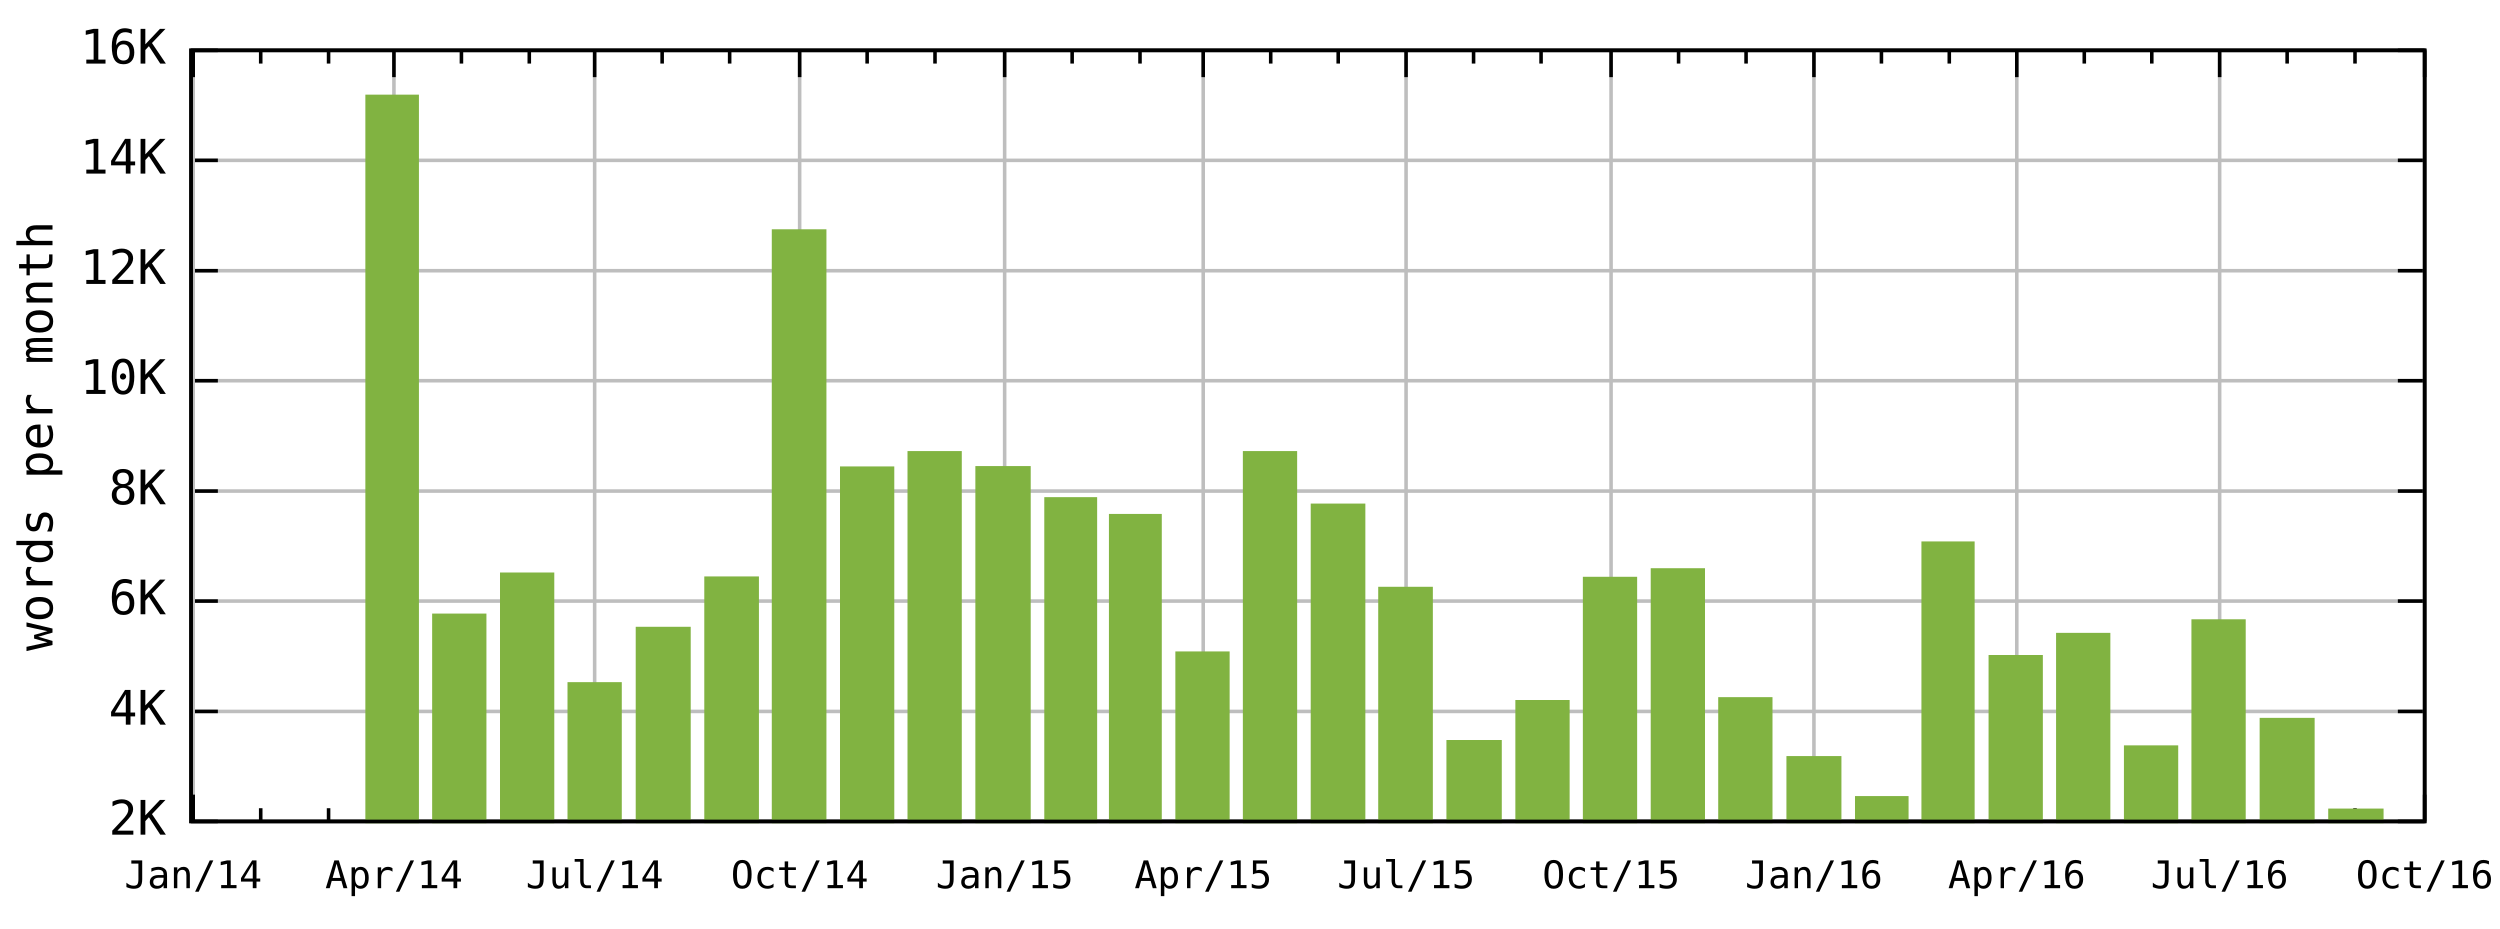
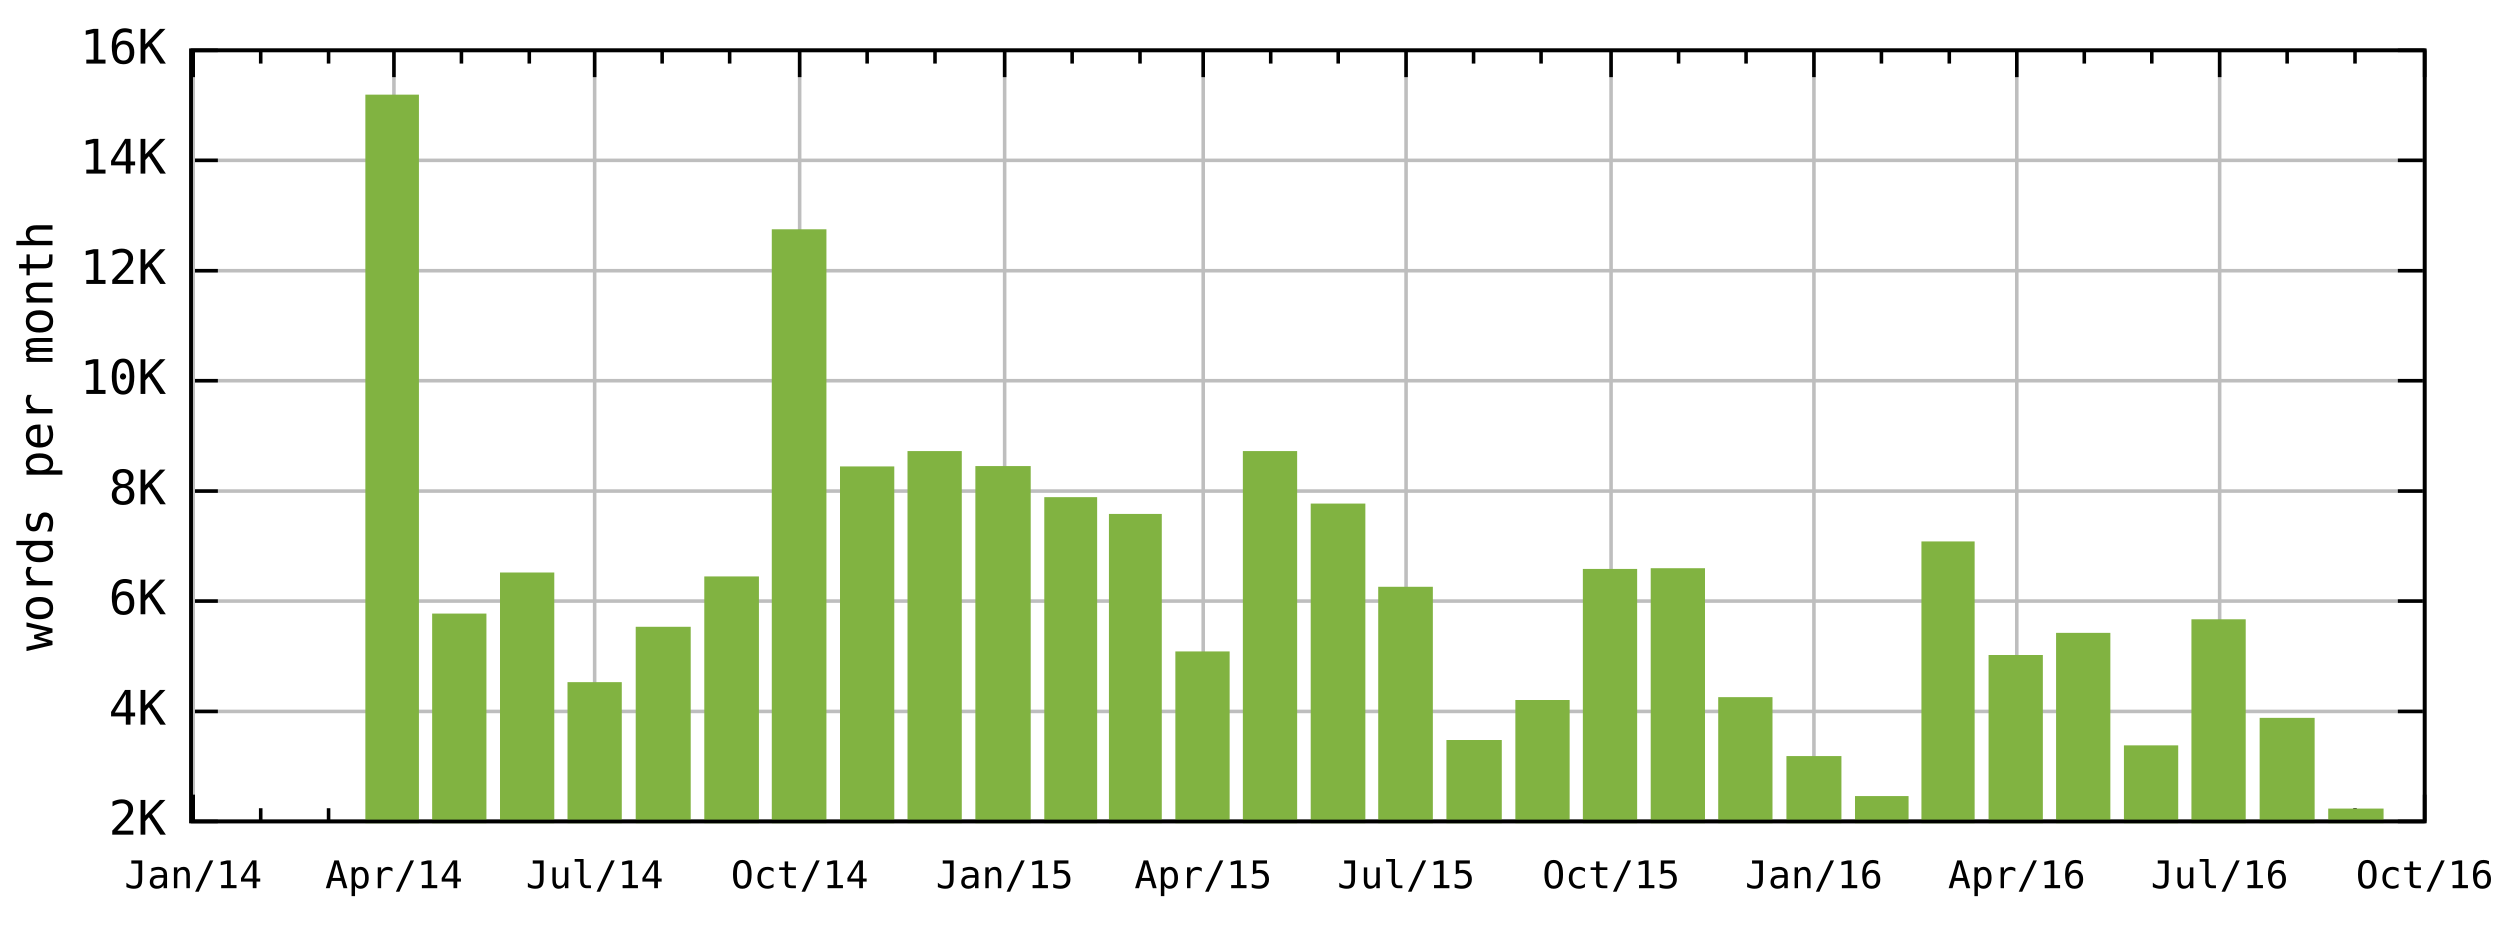
<svg xmlns="http://www.w3.org/2000/svg" xmlns:xlink="http://www.w3.org/1999/xlink" width="700" height="260" viewBox="0 0 700 260">
  <defs>
    <circle id="gpDot" r="0.5" stroke-width="0.5" />
    <path id="gpPt0" stroke-width="0.267" stroke="currentColor" d="M-1,0 h2 M0,-1 v2" />
    <path id="gpPt1" stroke-width="0.267" stroke="currentColor" d="M-1,-1 L1,1 M1,-1 L-1,1" />
    <path id="gpPt2" stroke-width="0.267" stroke="currentColor" d="M-1,0 L1,0 M0,-1 L0,1 M-1,-1 L1,1 M-1,1 L1,-1" />
    <rect id="gpPt3" stroke-width="0.267" stroke="currentColor" x="-1" y="-1" width="2" height="2" />
    <rect id="gpPt4" stroke-width="0.267" stroke="currentColor" fill="currentColor" x="-1" y="-1" width="2" height="2" />
    <circle id="gpPt5" stroke-width="0.267" stroke="currentColor" cx="0" cy="0" r="1" />
    <use xlink:href="#gpPt5" id="gpPt6" fill="currentColor" stroke="none" />
    <path id="gpPt7" stroke-width="0.267" stroke="currentColor" d="M0,-1.33 L-1.33,0.67 L1.33,0.67 z" />
    <use xlink:href="#gpPt7" id="gpPt8" fill="currentColor" stroke="none" />
    <use xlink:href="#gpPt7" id="gpPt9" stroke="currentColor" transform="rotate(180)" />
    <use xlink:href="#gpPt9" id="gpPt10" fill="currentColor" stroke="none" />
    <use xlink:href="#gpPt3" id="gpPt11" stroke="currentColor" transform="rotate(45)" />
    <use xlink:href="#gpPt11" id="gpPt12" fill="currentColor" stroke="none" />
  </defs>
  <g style="fill:none; color:white; stroke:currentColor; stroke-width:1.00; stroke-linecap:butt; stroke-linejoin:miter">
</g>
  <g style="fill:none; color:black; stroke:currentColor; stroke-width:1.00; stroke-linecap:butt; stroke-linejoin:miter">
</g>
  <g style="fill:none; color:gray; stroke:currentColor; stroke-width:1.00; stroke-linecap:butt; stroke-linejoin:miter">
    <path stroke="rgb(190, 190, 190)" d="M53.5,230.0 L678.9,230.0 " />
  </g>
  <g style="fill:none; color:black; stroke:currentColor; stroke-width:1.00; stroke-linecap:butt; stroke-linejoin:miter">
    <path d="M53.5,230.0 L61.0,230.0 M678.9,230.0 L671.4,230.0 " />
    <g transform="translate(46.5,233.7)" style="stroke:none; fill:rgb(0,0,0); font-family:monospace; font-size:10.00pt; text-anchor:end">
      <text>2K</text>
    </g>
  </g>
  <g style="fill:none; color:gray; stroke:currentColor; stroke-width:1.00; stroke-linecap:butt; stroke-linejoin:miter">
    <path stroke="rgb(190, 190, 190)" d="M53.5,199.2 L678.9,199.2 " />
  </g>
  <g style="fill:none; color:black; stroke:currentColor; stroke-width:1.00; stroke-linecap:butt; stroke-linejoin:miter">
    <path d="M53.5,199.2 L61.0,199.2 M678.9,199.2 L671.4,199.2 " />
    <g transform="translate(46.5,202.9)" style="stroke:none; fill:rgb(0,0,0); font-family:monospace; font-size:10.00pt; text-anchor:end">
      <text>4K</text>
    </g>
  </g>
  <g style="fill:none; color:gray; stroke:currentColor; stroke-width:1.00; stroke-linecap:butt; stroke-linejoin:miter">
    <path stroke="rgb(190, 190, 190)" d="M53.5,168.3 L678.9,168.3 " />
  </g>
  <g style="fill:none; color:black; stroke:currentColor; stroke-width:1.00; stroke-linecap:butt; stroke-linejoin:miter">
    <path d="M53.5,168.3 L61.0,168.3 M678.9,168.3 L671.4,168.3 " />
    <g transform="translate(46.5,172.0)" style="stroke:none; fill:rgb(0,0,0); font-family:monospace; font-size:10.00pt; text-anchor:end">
      <text>6K</text>
    </g>
  </g>
  <g style="fill:none; color:gray; stroke:currentColor; stroke-width:1.00; stroke-linecap:butt; stroke-linejoin:miter">
    <path stroke="rgb(190, 190, 190)" d="M53.5,137.5 L678.9,137.5 " />
  </g>
  <g style="fill:none; color:black; stroke:currentColor; stroke-width:1.00; stroke-linecap:butt; stroke-linejoin:miter">
    <path d="M53.5,137.5 L61.0,137.5 M678.9,137.5 L671.4,137.5 " />
    <g transform="translate(46.5,141.2)" style="stroke:none; fill:rgb(0,0,0); font-family:monospace; font-size:10.00pt; text-anchor:end">
      <text>8K</text>
    </g>
  </g>
  <g style="fill:none; color:gray; stroke:currentColor; stroke-width:1.00; stroke-linecap:butt; stroke-linejoin:miter">
    <path stroke="rgb(190, 190, 190)" d="M53.5,106.6 L678.9,106.6 " />
  </g>
  <g style="fill:none; color:black; stroke:currentColor; stroke-width:1.00; stroke-linecap:butt; stroke-linejoin:miter">
    <path d="M53.5,106.6 L61.0,106.6 M678.9,106.6 L671.4,106.6 " />
    <g transform="translate(46.5,110.3)" style="stroke:none; fill:rgb(0,0,0); font-family:monospace; font-size:10.00pt; text-anchor:end">
      <text>10K</text>
    </g>
  </g>
  <g style="fill:none; color:gray; stroke:currentColor; stroke-width:1.00; stroke-linecap:butt; stroke-linejoin:miter">
    <path stroke="rgb(190, 190, 190)" d="M53.5,75.8 L678.9,75.8 " />
  </g>
  <g style="fill:none; color:black; stroke:currentColor; stroke-width:1.00; stroke-linecap:butt; stroke-linejoin:miter">
    <path d="M53.5,75.8 L61.0,75.8 M678.9,75.8 L671.4,75.8 " />
    <g transform="translate(46.5,79.5)" style="stroke:none; fill:rgb(0,0,0); font-family:monospace; font-size:10.00pt; text-anchor:end">
      <text>12K</text>
    </g>
  </g>
  <g style="fill:none; color:gray; stroke:currentColor; stroke-width:1.00; stroke-linecap:butt; stroke-linejoin:miter">
    <path stroke="rgb(190, 190, 190)" d="M53.5,44.9 L678.9,44.9 " />
  </g>
  <g style="fill:none; color:black; stroke:currentColor; stroke-width:1.00; stroke-linecap:butt; stroke-linejoin:miter">
    <path d="M53.5,44.9 L61.0,44.9 M678.9,44.9 L671.4,44.9 " />
    <g transform="translate(46.5,48.6)" style="stroke:none; fill:rgb(0,0,0); font-family:monospace; font-size:10.00pt; text-anchor:end">
      <text>14K</text>
    </g>
  </g>
  <g style="fill:none; color:gray; stroke:currentColor; stroke-width:1.00; stroke-linecap:butt; stroke-linejoin:miter">
    <path stroke="rgb(190, 190, 190)" d="M53.5,14.1 L678.9,14.1 " />
  </g>
  <g style="fill:none; color:black; stroke:currentColor; stroke-width:1.00; stroke-linecap:butt; stroke-linejoin:miter">
    <path d="M53.5,14.1 L61.0,14.1 M678.9,14.1 L671.4,14.1 " />
    <g transform="translate(46.5,17.8)" style="stroke:none; fill:rgb(0,0,0); font-family:monospace; font-size:10.00pt; text-anchor:end">
      <text>16K</text>
    </g>
  </g>
  <g style="fill:none; color:gray; stroke:currentColor; stroke-width:1.00; stroke-linecap:butt; stroke-linejoin:miter">
    <path stroke="rgb(190, 190, 190)" d="M54.1,230.0 L54.1,14.1 " />
  </g>
  <g style="fill:none; color:black; stroke:currentColor; stroke-width:1.00; stroke-linecap:butt; stroke-linejoin:miter">
    <path d="M54.1,230.0 L54.1,222.5 M54.1,14.1 L54.1,21.6 " />
    <g transform="translate(54.1,248.7)" style="stroke:none; fill:rgb(0,0,0); font-family:monospace; font-size:8.00pt; text-anchor:middle">
      <text>Jan/14</text>
    </g>
    <path d="M73.0,230.0 L73.0,226.3 M73.0,14.1 L73.0,17.8 M92.0,230.0 L92.0,226.3 M92.0,14.1 L92.0,17.8    " />
  </g>
  <g style="fill:none; color:gray; stroke:currentColor; stroke-width:1.00; stroke-linecap:butt; stroke-linejoin:miter">
    <path stroke="rgb(190, 190, 190)" d="M110.3,230.0 L110.3,14.1 " />
  </g>
  <g style="fill:none; color:black; stroke:currentColor; stroke-width:1.00; stroke-linecap:butt; stroke-linejoin:miter">
    <path d="M110.3,230.0 L110.3,222.5 M110.3,14.1 L110.3,21.6 " />
    <g transform="translate(110.3,248.7)" style="stroke:none; fill:rgb(0,0,0); font-family:monospace; font-size:8.00pt; text-anchor:middle">
      <text>Apr/14</text>
    </g>
    <path d="M129.2,230.0 L129.2,226.3 M129.2,14.1 L129.2,17.8 M148.2,230.0 L148.2,226.3 M148.2,14.1 L148.2,17.8    " />
  </g>
  <g style="fill:none; color:gray; stroke:currentColor; stroke-width:1.00; stroke-linecap:butt; stroke-linejoin:miter">
    <path stroke="rgb(190, 190, 190)" d="M166.5,230.0 L166.5,14.1 " />
  </g>
  <g style="fill:none; color:black; stroke:currentColor; stroke-width:1.00; stroke-linecap:butt; stroke-linejoin:miter">
    <path d="M166.5,230.0 L166.5,222.5 M166.5,14.1 L166.5,21.6 " />
    <g transform="translate(166.5,248.7)" style="stroke:none; fill:rgb(0,0,0); font-family:monospace; font-size:8.00pt; text-anchor:middle">
      <text>Jul/14</text>
    </g>
    <path d="M185.4,230.0 L185.4,226.3 M185.4,14.1 L185.4,17.8 M204.3,230.0 L204.3,226.3 M204.3,14.1 L204.3,17.8    " />
  </g>
  <g style="fill:none; color:gray; stroke:currentColor; stroke-width:1.00; stroke-linecap:butt; stroke-linejoin:miter">
    <path stroke="rgb(190, 190, 190)" d="M223.9,230.0 L223.9,14.1 " />
  </g>
  <g style="fill:none; color:black; stroke:currentColor; stroke-width:1.00; stroke-linecap:butt; stroke-linejoin:miter">
    <path d="M223.9,230.0 L223.9,222.5 M223.9,14.1 L223.9,21.6 " />
    <g transform="translate(223.9,248.7)" style="stroke:none; fill:rgb(0,0,0); font-family:monospace; font-size:8.00pt; text-anchor:middle">
      <text>Oct/14</text>
    </g>
    <path d="M242.8,230.0 L242.8,226.3 M242.8,14.1 L242.8,17.8 M261.8,230.0 L261.8,226.3 M261.8,14.1 L261.8,17.8    " />
  </g>
  <g style="fill:none; color:gray; stroke:currentColor; stroke-width:1.00; stroke-linecap:butt; stroke-linejoin:miter">
    <path stroke="rgb(190, 190, 190)" d="M281.3,230.0 L281.3,14.1 " />
  </g>
  <g style="fill:none; color:black; stroke:currentColor; stroke-width:1.00; stroke-linecap:butt; stroke-linejoin:miter">
    <path d="M281.3,230.0 L281.3,222.5 M281.3,14.1 L281.3,21.6 " />
    <g transform="translate(281.3,248.7)" style="stroke:none; fill:rgb(0,0,0); font-family:monospace; font-size:8.00pt; text-anchor:middle">
      <text>Jan/15</text>
    </g>
    <path d="M300.2,230.0 L300.2,226.3 M300.2,14.1 L300.2,17.8 M319.2,230.0 L319.2,226.3 M319.2,14.1 L319.2,17.8    " />
  </g>
  <g style="fill:none; color:gray; stroke:currentColor; stroke-width:1.00; stroke-linecap:butt; stroke-linejoin:miter">
    <path stroke="rgb(190, 190, 190)" d="M336.9,230.0 L336.9,14.1 " />
  </g>
  <g style="fill:none; color:black; stroke:currentColor; stroke-width:1.00; stroke-linecap:butt; stroke-linejoin:miter">
    <path d="M336.9,230.0 L336.9,222.5 M336.9,14.1 L336.9,21.6 " />
    <g transform="translate(336.9,248.7)" style="stroke:none; fill:rgb(0,0,0); font-family:monospace; font-size:8.00pt; text-anchor:middle">
      <text>Apr/15</text>
    </g>
    <path d="M355.8,230.0 L355.8,226.3 M355.8,14.1 L355.8,17.8 M374.7,230.0 L374.7,226.3 M374.7,14.1 L374.7,17.8    " />
  </g>
  <g style="fill:none; color:gray; stroke:currentColor; stroke-width:1.00; stroke-linecap:butt; stroke-linejoin:miter">
    <path stroke="rgb(190, 190, 190)" d="M393.7,230.0 L393.7,14.1 " />
  </g>
  <g style="fill:none; color:black; stroke:currentColor; stroke-width:1.00; stroke-linecap:butt; stroke-linejoin:miter">
    <path d="M393.7,230.0 L393.7,222.5 M393.7,14.1 L393.7,21.6 " />
    <g transform="translate(393.7,248.7)" style="stroke:none; fill:rgb(0,0,0); font-family:monospace; font-size:8.00pt; text-anchor:middle">
      <text>Jul/15</text>
    </g>
    <path d="M412.6,230.0 L412.6,226.3 M412.6,14.1 L412.6,17.8 M431.5,230.0 L431.5,226.3 M431.5,14.1 L431.5,17.8    " />
  </g>
  <g style="fill:none; color:gray; stroke:currentColor; stroke-width:1.00; stroke-linecap:butt; stroke-linejoin:miter">
    <path stroke="rgb(190, 190, 190)" d="M451.1,230.0 L451.1,14.1 " />
  </g>
  <g style="fill:none; color:black; stroke:currentColor; stroke-width:1.00; stroke-linecap:butt; stroke-linejoin:miter">
    <path d="M451.1,230.0 L451.1,222.5 M451.1,14.1 L451.1,21.6 " />
    <g transform="translate(451.1,248.7)" style="stroke:none; fill:rgb(0,0,0); font-family:monospace; font-size:8.00pt; text-anchor:middle">
      <text>Oct/15</text>
    </g>
    <path d="M470.0,230.0 L470.0,226.3 M470.0,14.1 L470.0,17.8 M488.9,230.0 L488.9,226.3 M488.9,14.1 L488.9,17.8    " />
  </g>
  <g style="fill:none; color:gray; stroke:currentColor; stroke-width:1.00; stroke-linecap:butt; stroke-linejoin:miter">
    <path stroke="rgb(190, 190, 190)" d="M507.9,230.0 L507.9,14.1 " />
  </g>
  <g style="fill:none; color:black; stroke:currentColor; stroke-width:1.00; stroke-linecap:butt; stroke-linejoin:miter">
    <path d="M507.9,230.0 L507.9,222.5 M507.9,14.1 L507.9,21.6 " />
    <g transform="translate(507.9,248.7)" style="stroke:none; fill:rgb(0,0,0); font-family:monospace; font-size:8.00pt; text-anchor:middle">
      <text>Jan/16</text>
    </g>
    <path d="M526.8,230.0 L526.8,226.3 M526.8,14.1 L526.8,17.8 M545.8,230.0 L545.8,226.3 M545.8,14.1 L545.8,17.8    " />
  </g>
  <g style="fill:none; color:gray; stroke:currentColor; stroke-width:1.00; stroke-linecap:butt; stroke-linejoin:miter">
    <path stroke="rgb(190, 190, 190)" d="M564.7,230.0 L564.7,14.1 " />
  </g>
  <g style="fill:none; color:black; stroke:currentColor; stroke-width:1.00; stroke-linecap:butt; stroke-linejoin:miter">
    <path d="M564.7,230.0 L564.7,222.5 M564.7,14.1 L564.7,21.6 " />
    <g transform="translate(564.7,248.7)" style="stroke:none; fill:rgb(0,0,0); font-family:monospace; font-size:8.00pt; text-anchor:middle">
      <text>Apr/16</text>
    </g>
    <path d="M583.6,230.0 L583.6,226.3 M583.6,14.1 L583.6,17.8 M602.5,230.0 L602.5,226.3 M602.5,14.1 L602.5,17.8    " />
  </g>
  <g style="fill:none; color:gray; stroke:currentColor; stroke-width:1.00; stroke-linecap:butt; stroke-linejoin:miter">
    <path stroke="rgb(190, 190, 190)" d="M621.5,230.0 L621.5,14.1 " />
  </g>
  <g style="fill:none; color:black; stroke:currentColor; stroke-width:1.00; stroke-linecap:butt; stroke-linejoin:miter">
    <path d="M621.5,230.0 L621.5,222.5 M621.5,14.1 L621.5,21.6 " />
    <g transform="translate(621.5,248.7)" style="stroke:none; fill:rgb(0,0,0); font-family:monospace; font-size:8.00pt; text-anchor:middle">
      <text>Jul/16</text>
    </g>
    <path d="M640.4,230.0 L640.4,226.3 M640.4,14.1 L640.4,17.8 M659.4,230.0 L659.4,226.3 M659.4,14.1 L659.4,17.8    " />
  </g>
  <g style="fill:none; color:gray; stroke:currentColor; stroke-width:1.00; stroke-linecap:butt; stroke-linejoin:miter">
    <path stroke="rgb(190, 190, 190)" d="M678.9,230.0 L678.9,14.1 " />
  </g>
  <g style="fill:none; color:black; stroke:currentColor; stroke-width:1.00; stroke-linecap:butt; stroke-linejoin:miter">
    <path d="M678.9,230.0 L678.9,222.5 M678.9,14.1 L678.9,21.6 " />
    <g transform="translate(678.9,248.7)" style="stroke:none; fill:rgb(0,0,0); font-family:monospace; font-size:8.00pt; text-anchor:middle">
      <text>Oct/16</text>
    </g>
    <path d="M53.5,14.1 L53.5,230.0 L678.9,230.0 L678.9,14.1 L53.5,14.1 Z " />
    <g transform="translate(14.7,122.1) rotate(270)" style="stroke:none; fill:rgb(0,0,0); font-family:monospace; font-size:10.00pt; text-anchor:middle">
      <text>words per month</text>
    </g>
  </g>
  <a xlink:title="Plot #1">
    <g style="fill:none; color:red; stroke:currentColor; stroke-width:1.00; stroke-linecap:butt; stroke-linejoin:miter">
      <g style="stroke:none; shape-rendering:crispEdges">
        <polygon fill="rgb(129, 179,  65)" points="102.8,230.0 116.9,230.0 116.9,26.9 102.8,26.9 " />
      </g>
      <path stroke="rgb(129, 179,  65)" d="M102.8,230.0 L102.8,27.0 L116.8,27.0 L116.8,230.0 L102.8,230.0 Z " />
      <g style="stroke:none; shape-rendering:crispEdges">
        <polygon fill="rgb(129, 179,  65)" points="121.5,230.0 135.8,230.0 135.8,172.2 121.5,172.2 " />
      </g>
      <path stroke="rgb(129, 179,  65)" d="M121.5,230.0 L121.5,172.3 L135.7,172.3 L135.7,230.0 L121.5,230.0 Z " />
      <g style="stroke:none; shape-rendering:crispEdges">
        <polygon fill="rgb(129, 179,  65)" points="140.5,230.0 154.8,230.0 154.8,160.7 140.5,160.7 " />
      </g>
      <path stroke="rgb(129, 179,  65)" d="M140.5,230.0 L140.5,160.8 L154.7,160.8 L154.7,230.0 L140.5,230.0 Z " />
      <g style="stroke:none; shape-rendering:crispEdges">
        <polygon fill="rgb(129, 179,  65)" points="159.4,230.0 173.7,230.0 173.7,191.4 159.4,191.4 " />
      </g>
      <path stroke="rgb(129, 179,  65)" d="M159.4,230.0 L159.4,191.5 L173.6,191.5 L173.6,230.0 L159.4,230.0 Z " />
      <g style="stroke:none; shape-rendering:crispEdges">
        <polygon fill="rgb(129, 179,  65)" points="178.5,230.0 193.0,230.0 193.0,175.9 178.5,175.9 " />
      </g>
      <path stroke="rgb(129, 179,  65)" d="M178.5,230.0 L178.5,176.0 L192.9,176.0 L192.9,230.0 L178.5,230.0 Z " />
      <g style="stroke:none; shape-rendering:crispEdges">
        <polygon fill="rgb(129, 179,  65)" points="197.7,230.0 212.1,230.0 212.1,161.8 197.7,161.8 " />
      </g>
      <path stroke="rgb(129, 179,  65)" d="M197.7,230.0 L197.7,161.9 L212.0,161.9 L212.0,230.0 L197.7,230.0 Z " />
      <g style="stroke:none; shape-rendering:crispEdges">
        <polygon fill="rgb(129, 179,  65)" points="216.6,230.0 231.0,230.0 231.0,64.6 216.6,64.6 " />
      </g>
      <path stroke="rgb(129, 179,  65)" d="M216.6,230.0 L216.6,64.7 L230.9,64.7 L230.9,230.0 L216.6,230.0 Z " />
      <g style="stroke:none; shape-rendering:crispEdges">
        <polygon fill="rgb(129, 179,  65)" points="235.7,230.0 250.0,230.0 250.0,131.0 235.7,131.0 " />
      </g>
      <path stroke="rgb(129, 179,  65)" d="M235.7,230.0 L235.7,131.1 L249.9,131.1 L249.9,230.0 L235.7,230.0 Z " />
      <g style="stroke:none; shape-rendering:crispEdges">
        <polygon fill="rgb(129, 179,  65)" points="254.6,230.0 268.9,230.0 268.9,126.7 254.6,126.7 " />
      </g>
      <path stroke="rgb(129, 179,  65)" d="M254.6,230.0 L254.6,126.8 L268.8,126.8 L268.8,230.0 L254.6,230.0 Z " />
      <g style="stroke:none; shape-rendering:crispEdges">
        <polygon fill="rgb(129, 179,  65)" points="273.6,230.0 288.2,230.0 288.2,130.9 273.6,130.9 " />
      </g>
      <path stroke="rgb(129, 179,  65)" d="M273.6,230.0 L273.6,131.0 L288.1,131.0 L288.1,230.0 L273.6,230.0 Z " />
      <g style="stroke:none; shape-rendering:crispEdges">
        <polygon fill="rgb(129, 179,  65)" points="292.9,230.0 306.8,230.0 306.8,139.6 292.9,139.6 " />
      </g>
      <path stroke="rgb(129, 179,  65)" d="M292.9,230.0 L292.9,139.7 L306.7,139.7 L306.7,230.0 L292.9,230.0 Z " />
      <g style="stroke:none; shape-rendering:crispEdges">
        <polygon fill="rgb(129, 179,  65)" points="311.0,230.0 324.9,230.0 324.9,144.3 311.0,144.3 " />
      </g>
      <path stroke="rgb(129, 179,  65)" d="M311.0,230.0 L311.0,144.4 L324.8,144.4 L324.8,230.0 L311.0,230.0 Z " />
      <g style="stroke:none; shape-rendering:crispEdges">
        <polygon fill="rgb(129, 179,  65)" points="329.6,230.0 343.9,230.0 343.9,182.8 329.6,182.8 " />
      </g>
      <path stroke="rgb(129, 179,  65)" d="M329.6,230.0 L329.6,182.9 L343.8,182.9 L343.8,230.0 L329.6,230.0 Z " />
      <g style="stroke:none; shape-rendering:crispEdges">
        <polygon fill="rgb(129, 179,  65)" points="348.5,230.0 362.8,230.0 362.8,126.7 348.5,126.7 " />
      </g>
      <path stroke="rgb(129, 179,  65)" d="M348.5,230.0 L348.5,126.8 L362.7,126.8 L362.7,230.0 L348.5,230.0 Z " />
      <g style="stroke:none; shape-rendering:crispEdges">
        <polygon fill="rgb(129, 179,  65)" points="367.5,230.0 381.9,230.0 381.9,141.4 367.5,141.4 " />
      </g>
      <path stroke="rgb(129, 179,  65)" d="M367.5,230.0 L367.5,141.5 L381.8,141.5 L381.8,230.0 L367.5,230.0 Z " />
      <g style="stroke:none; shape-rendering:crispEdges">
        <polygon fill="rgb(129, 179,  65)" points="386.4,230.0 400.8,230.0 400.8,164.7 386.4,164.7 " />
      </g>
      <path stroke="rgb(129, 179,  65)" d="M386.4,230.0 L386.4,164.8 L400.7,164.8 L400.7,230.0 L386.4,230.0 Z " />
      <g style="stroke:none; shape-rendering:crispEdges">
        <polygon fill="rgb(129, 179,  65)" points="405.5,230.0 420.1,230.0 420.1,207.6 405.5,207.6 " />
      </g>
      <path stroke="rgb(129, 179,  65)" d="M405.5,230.0 L405.5,207.7 L420.0,207.7 L420.0,230.0 L405.5,230.0 Z " />
      <g style="stroke:none; shape-rendering:crispEdges">
        <polygon fill="rgb(129, 179,  65)" points="424.8,230.0 439.1,230.0 439.1,196.4 424.8,196.4 " />
      </g>
      <path stroke="rgb(129, 179,  65)" d="M424.8,230.0 L424.8,196.5 L439.0,196.5 L439.0,230.0 L424.8,230.0 Z " />
      <g style="stroke:none; shape-rendering:crispEdges">
-         <polygon fill="rgb(129, 179,  65)" points="443.7,230.0 458.0,230.0 458.0,161.9 443.7,161.9 " />
-       </g>
-       <path stroke="rgb(129, 179,  65)" d="M443.7,230.0 L443.7,162.0 L457.9,162.0 L457.9,230.0 L443.7,230.0 Z " />
+         <polygon fill="rgb(129, 179,  65)" points="443.7,230.0 458.0,230.0 458.0,159.7 443.7,159.7 " />
+       </g>
+       <path stroke="rgb(129, 179,  65)" d="M443.7,230.0 L443.7,159.8 L457.9,159.8 L457.9,230.0 L443.7,230.0 Z " />
      <g style="stroke:none; shape-rendering:crispEdges">
        <polygon fill="rgb(129, 179,  65)" points="462.7,230.0 477.0,230.0 477.0,159.5 462.7,159.5 " />
      </g>
      <path stroke="rgb(129, 179,  65)" d="M462.7,230.0 L462.7,159.6 L476.9,159.6 L476.9,230.0 L462.7,230.0 Z " />
      <g style="stroke:none; shape-rendering:crispEdges">
        <polygon fill="rgb(129, 179,  65)" points="481.6,230.0 495.9,230.0 495.9,195.6 481.6,195.6 " />
      </g>
      <path stroke="rgb(129, 179,  65)" d="M481.6,230.0 L481.6,195.7 L495.8,195.7 L495.8,230.0 L481.6,230.0 Z " />
      <g style="stroke:none; shape-rendering:crispEdges">
        <polygon fill="rgb(129, 179,  65)" points="500.7,230.0 515.2,230.0 515.2,212.1 500.7,212.1 " />
      </g>
      <path stroke="rgb(129, 179,  65)" d="M500.7,230.0 L500.7,212.2 L515.1,212.2 L515.1,230.0 L500.7,230.0 Z " />
      <g style="stroke:none; shape-rendering:crispEdges">
        <polygon fill="rgb(129, 179,  65)" points="519.9,230.0 534.0,230.0 534.0,223.3 519.9,223.3 " />
      </g>
      <path stroke="rgb(129, 179,  65)" d="M519.9,230.0 L519.9,223.4 L533.9,223.4 L533.9,230.0 L519.9,230.0 Z " />
      <g style="stroke:none; shape-rendering:crispEdges">
        <polygon fill="rgb(129, 179,  65)" points="538.5,230.0 552.5,230.0 552.5,152.0 538.5,152.0 " />
      </g>
      <path stroke="rgb(129, 179,  65)" d="M538.5,230.0 L538.5,152.1 L552.4,152.1 L552.4,230.0 L538.5,230.0 Z " />
      <g style="stroke:none; shape-rendering:crispEdges">
        <polygon fill="rgb(129, 179,  65)" points="557.3,230.0 571.6,230.0 571.6,183.8 557.3,183.8 " />
      </g>
      <path stroke="rgb(129, 179,  65)" d="M557.3,230.0 L557.3,183.9 L571.5,183.9 L571.5,230.0 L557.3,230.0 Z " />
      <g style="stroke:none; shape-rendering:crispEdges">
        <polygon fill="rgb(129, 179,  65)" points="576.2,230.0 590.5,230.0 590.5,177.6 576.2,177.6 " />
      </g>
      <path stroke="rgb(129, 179,  65)" d="M576.2,230.0 L576.2,177.7 L590.4,177.7 L590.4,230.0 L576.2,230.0 Z " />
      <g style="stroke:none; shape-rendering:crispEdges">
        <polygon fill="rgb(129, 179,  65)" points="595.2,230.0 609.5,230.0 609.5,209.1 595.2,209.1 " />
      </g>
      <path stroke="rgb(129, 179,  65)" d="M595.2,230.0 L595.2,209.2 L609.4,209.2 L609.4,230.0 L595.2,230.0 Z " />
      <g style="stroke:none; shape-rendering:crispEdges">
        <polygon fill="rgb(129, 179,  65)" points="614.1,230.0 628.4,230.0 628.4,173.8 614.1,173.8 " />
      </g>
      <path stroke="rgb(129, 179,  65)" d="M614.1,230.0 L614.1,173.9 L628.3,173.9 L628.3,230.0 L614.1,230.0 Z " />
      <g style="stroke:none; shape-rendering:crispEdges">
        <polygon fill="rgb(129, 179,  65)" points="633.2,230.0 647.7,230.0 647.7,201.4 633.2,201.4 " />
      </g>
      <path stroke="rgb(129, 179,  65)" d="M633.2,230.0 L633.2,201.5 L647.6,201.5 L647.6,230.0 L633.2,230.0 Z " />
      <g style="stroke:none; shape-rendering:crispEdges">
        <polygon fill="rgb(129, 179,  65)" points="652.4,230.0 667.0,230.0 667.0,226.8 652.4,226.8 " />
      </g>
      <path stroke="rgb(129, 179,  65)" d="M652.4,230.0 L652.4,226.9 L666.9,226.9 L666.9,230.0 L652.4,230.0 Z " />
    </g>
  </a>
  <g style="fill:none; color:black; stroke:currentColor; stroke-width:1.00; stroke-linecap:butt; stroke-linejoin:miter">
    <path d="M53.5,14.1 L53.5,230.0 L678.9,230.0 L678.9,14.1 L53.5,14.1 Z " />
  </g>
</svg>
